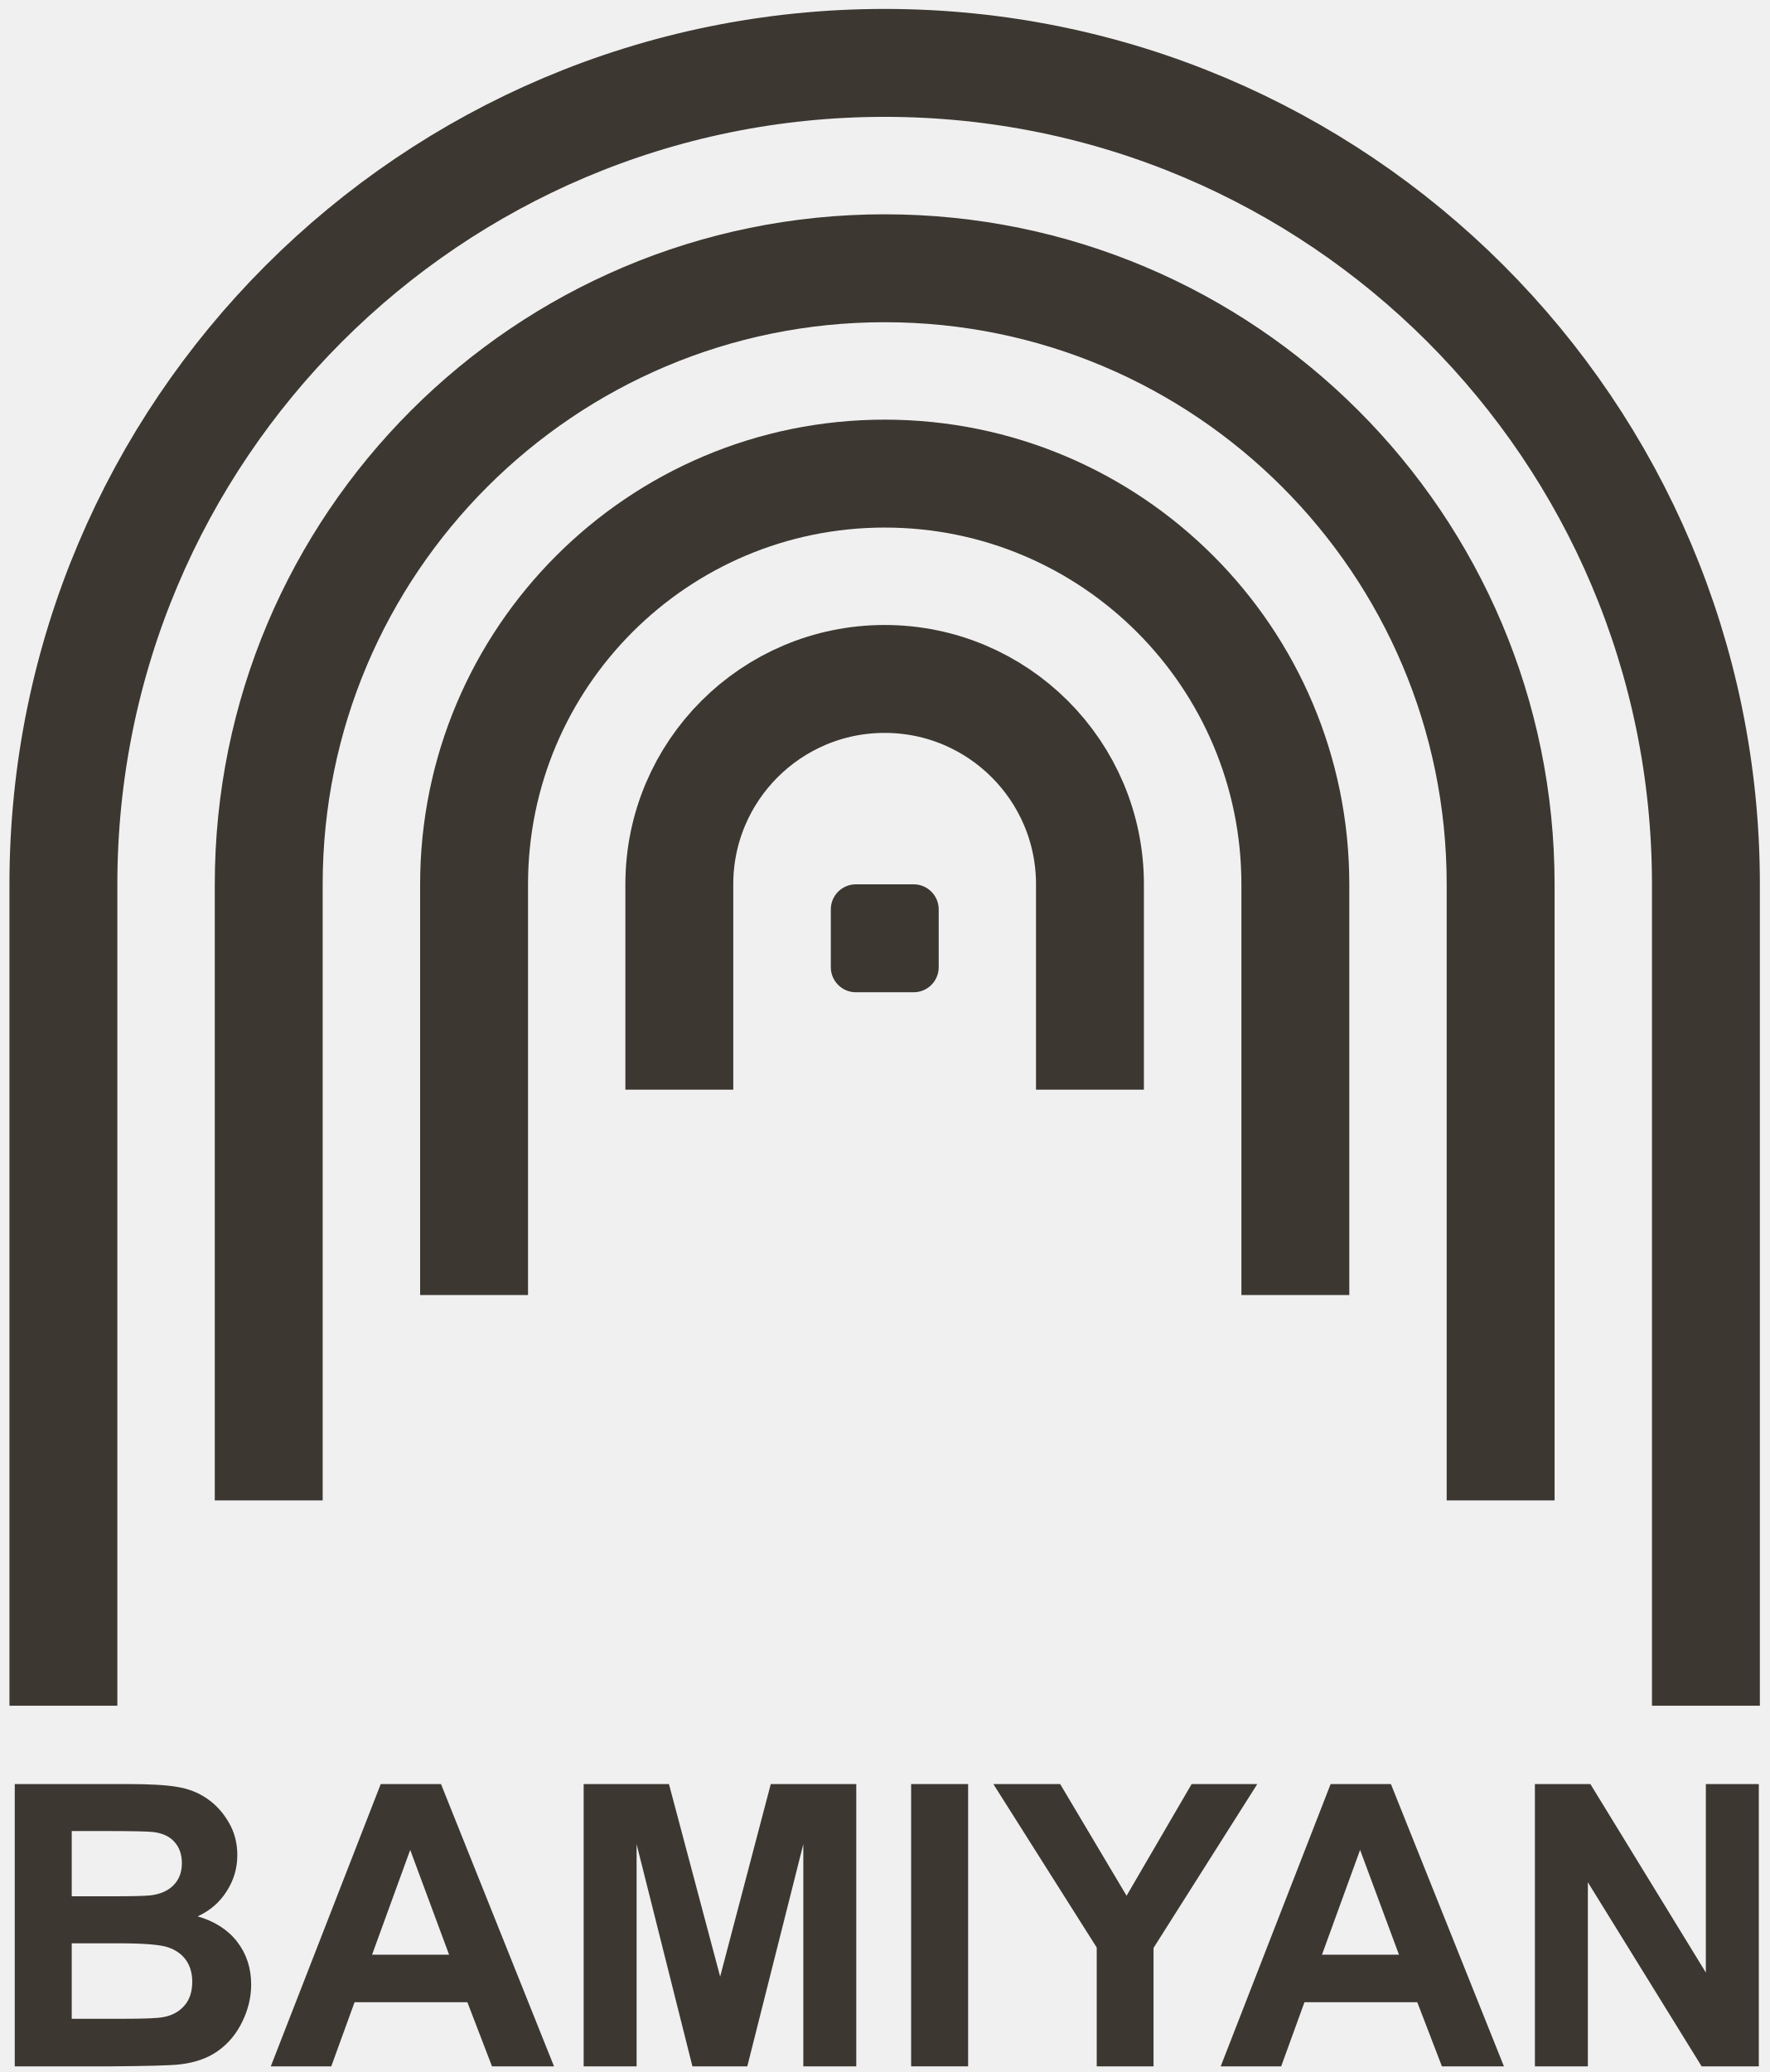
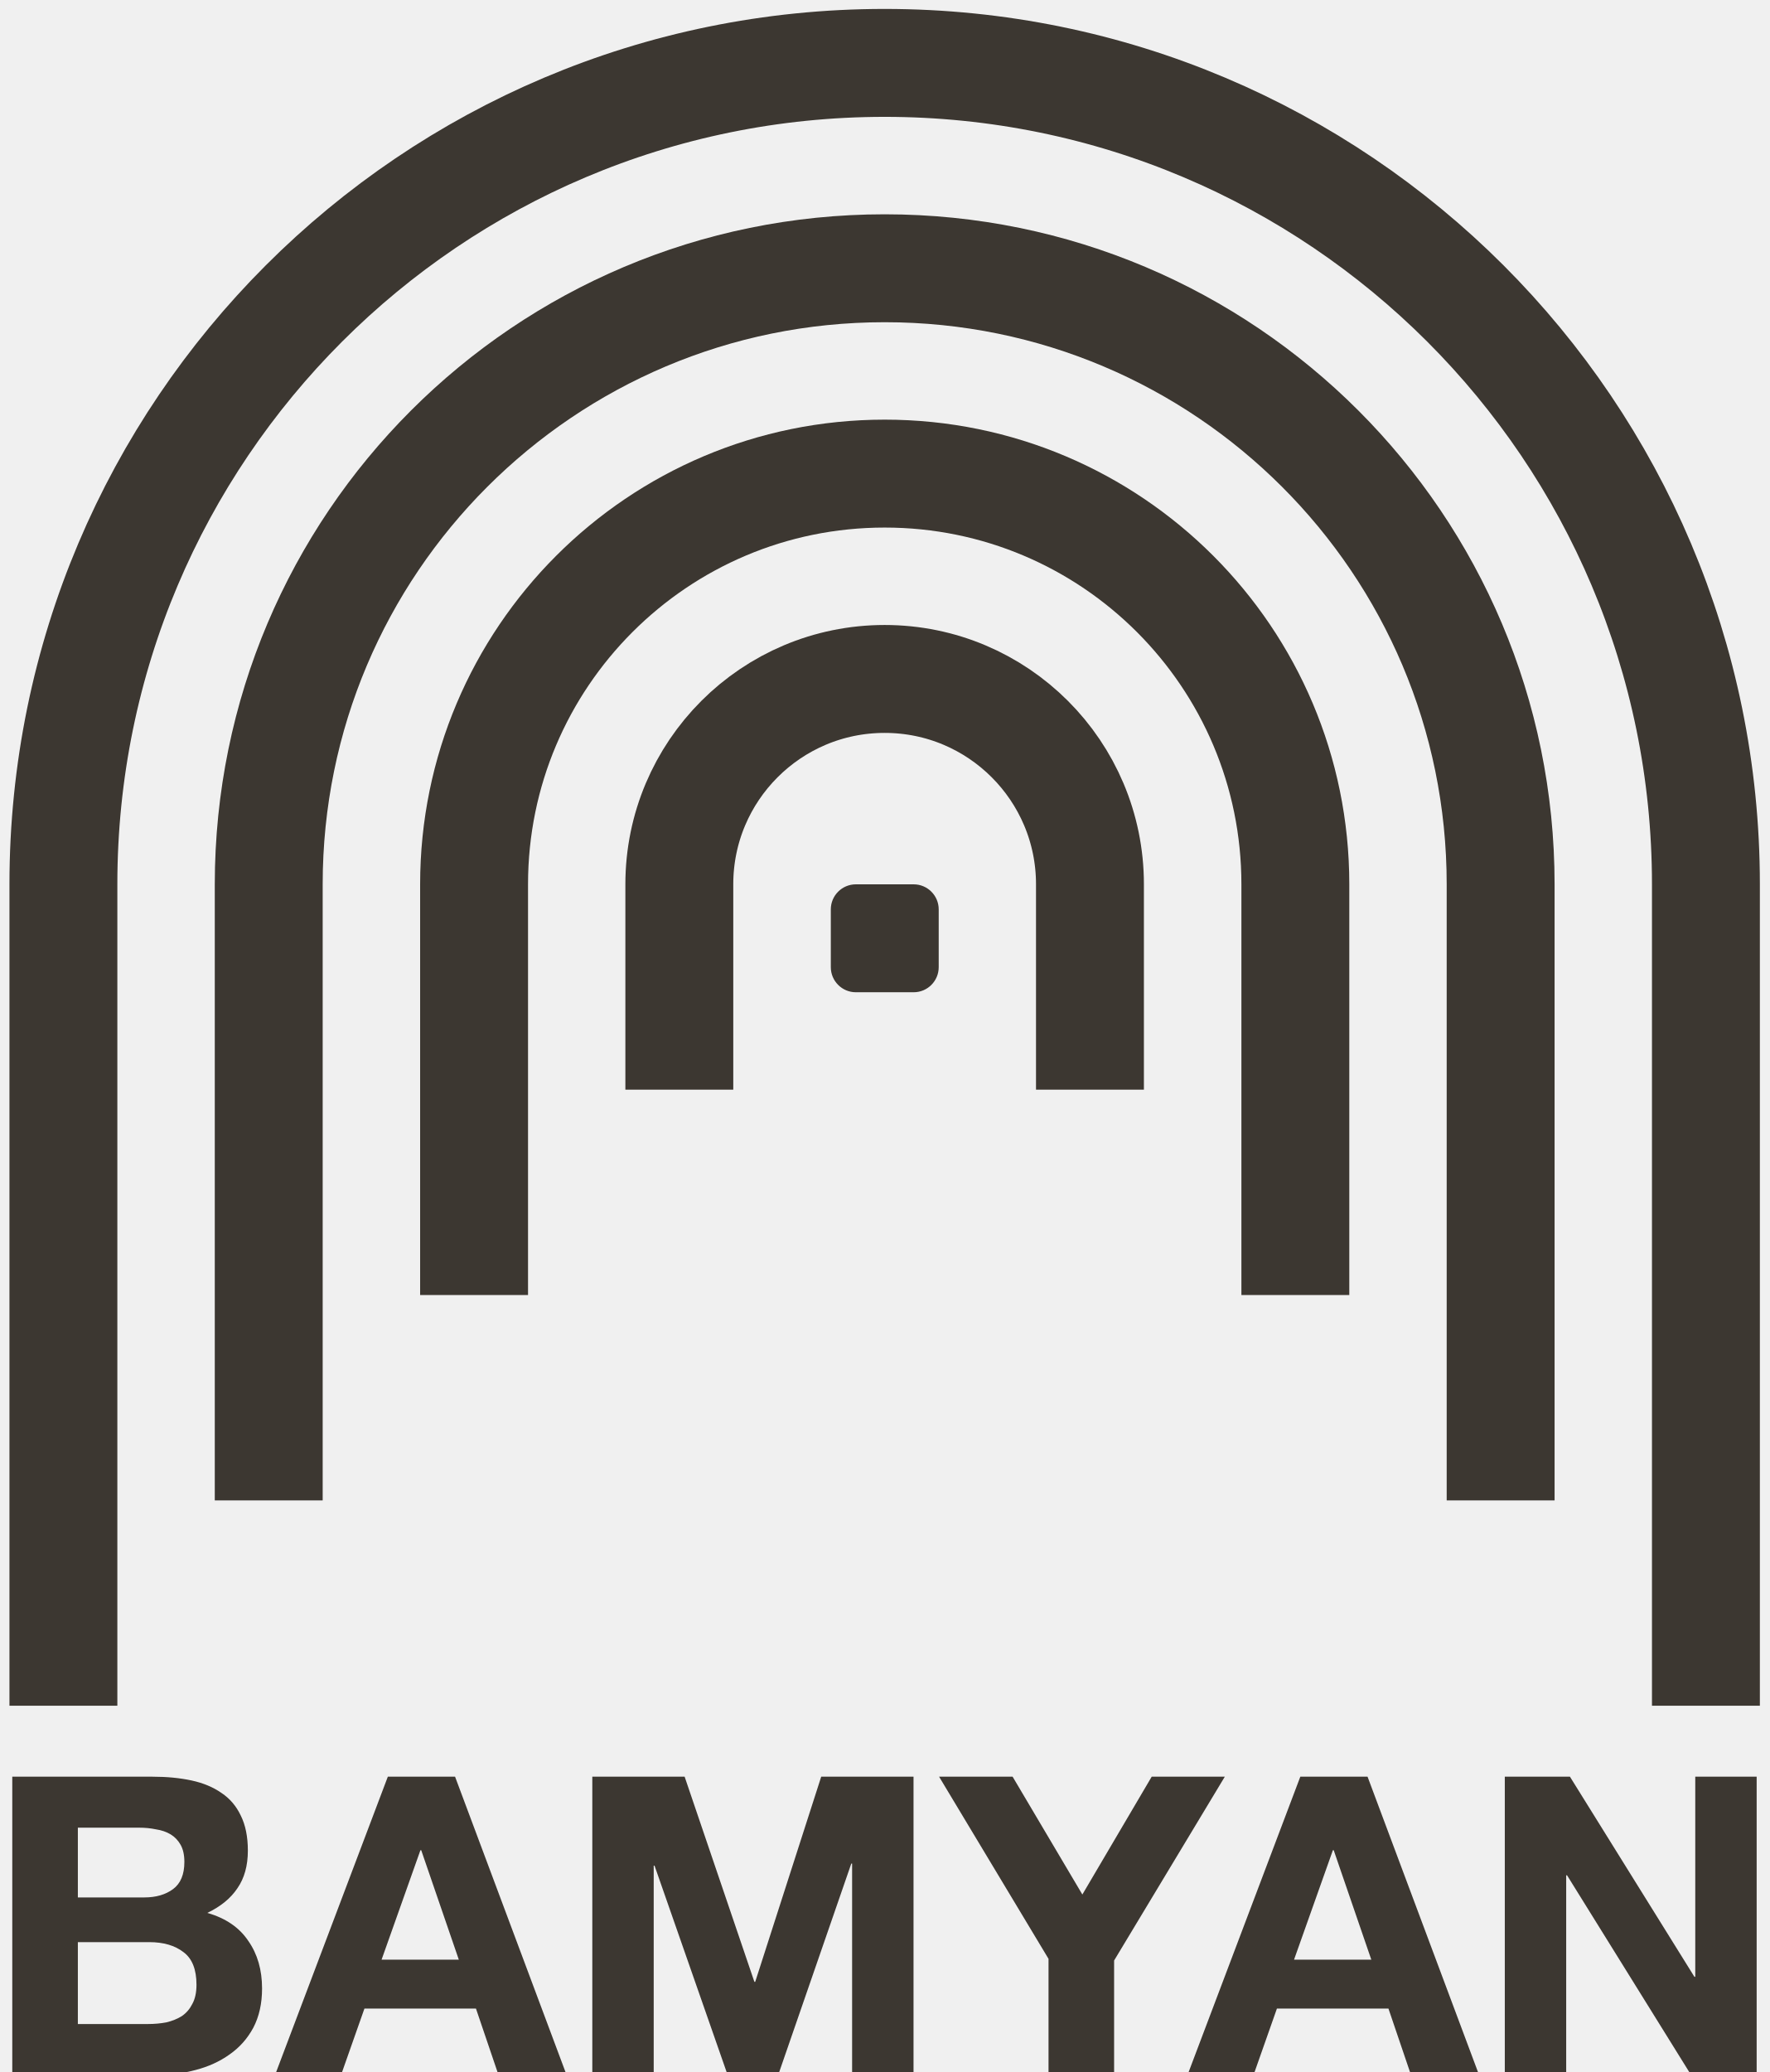
<svg xmlns="http://www.w3.org/2000/svg" width="82" height="96" viewBox="0 0 82 96" fill="none">
-   <rect x="38.5" y="40.973" width="5" height="5" rx="1.161" fill="#3C3731" />
-   <path d="M79.053 79.03V40.972C79.053 19.953 62.014 2.914 40.995 2.914V2.914C19.977 2.914 2.938 19.953 2.938 40.972V79.03" stroke="#3C3731" stroke-width="5" />
-   <path d="M69.54 69.516V40.972C69.54 25.208 56.761 12.429 40.996 12.429V12.429C25.232 12.429 12.453 25.208 12.453 40.972V69.516" stroke="#3C3731" stroke-width="5" />
-   <path d="M60.027 60.001V40.972C60.027 30.463 51.507 21.943 40.998 21.943V21.943C30.488 21.943 21.969 30.463 21.969 40.972V60.001" stroke="#3C3731" stroke-width="5" />
-   <path d="M50.509 50.486V40.971C50.509 35.717 46.25 31.457 40.995 31.457V31.457C35.74 31.457 31.48 35.717 31.48 40.971V50.486" stroke="#3C3731" stroke-width="5" />
-   <path d="M0.684 82.659H5.912C6.947 82.659 7.717 82.704 8.222 82.793C8.734 82.876 9.189 83.055 9.587 83.328C9.992 83.602 10.328 83.968 10.595 84.426C10.863 84.878 10.997 85.386 10.997 85.951C10.997 86.564 10.83 87.126 10.497 87.637C10.17 88.149 9.724 88.532 9.159 88.788C9.956 89.02 10.569 89.416 10.997 89.975C11.425 90.534 11.639 91.191 11.639 91.947C11.639 92.541 11.499 93.121 11.22 93.686C10.946 94.245 10.569 94.694 10.087 95.033C9.611 95.366 9.022 95.572 8.32 95.649C7.88 95.697 6.819 95.726 5.135 95.738H0.684V82.659ZM3.324 84.836V87.86H5.055C6.084 87.86 6.723 87.846 6.973 87.816C7.425 87.762 7.779 87.608 8.035 87.352C8.297 87.09 8.428 86.748 8.428 86.326C8.428 85.921 8.314 85.594 8.088 85.345C7.868 85.089 7.538 84.934 7.098 84.881C6.836 84.851 6.084 84.836 4.841 84.836H3.324ZM3.324 90.037V93.534H5.769C6.721 93.534 7.324 93.508 7.58 93.454C7.973 93.383 8.291 93.21 8.535 92.937C8.784 92.657 8.909 92.285 8.909 91.822C8.909 91.429 8.814 91.096 8.624 90.822C8.433 90.549 8.157 90.35 7.794 90.225C7.437 90.1 6.658 90.037 5.457 90.037H3.324Z" fill="#3C3731" />
-   <path d="M25.673 95.738H22.8L21.658 92.767H16.43L15.351 95.738H12.549L17.643 82.659H20.436L25.673 95.738ZM20.811 90.564L19.009 85.71L17.242 90.564H20.811Z" fill="#3C3731" />
-   <path d="M27.047 95.738V82.659H30.999L33.372 91.581L35.718 82.659H39.68V95.738H37.226V85.443L34.63 95.738H32.087L29.5 85.443V95.738H27.047Z" fill="#3C3731" />
-   <path d="M42.222 95.738V82.659H44.863V95.738H42.222Z" fill="#3C3731" />
-   <path d="M50.823 95.738V90.234L46.032 82.659H49.128L52.206 87.834L55.221 82.659H58.263L53.455 90.251V95.738H50.823Z" fill="#3C3731" />
-   <path d="M69.692 95.738H66.819L65.677 92.767H60.449L59.37 95.738H56.568L61.662 82.659H64.455L69.692 95.738ZM64.829 90.564L63.027 85.71L61.261 90.564H64.829Z" fill="#3C3731" />
-   <path d="M71.128 95.738V82.659H73.698L79.05 91.393V82.659H81.504V95.738H78.854L73.582 87.209V95.738H71.128Z" fill="#3C3731" />
+   <g clip-path="url(#clip0_505_199)">
+     <path d="M42.339 40.973H39.661C39.02 40.973 38.5 41.493 38.5 42.134V44.811C38.5 45.453 39.02 45.973 39.661 45.973H42.339C42.98 45.973 43.5 45.453 43.5 44.811V42.134C43.5 41.493 42.98 40.973 42.339 40.973Z" fill="#3C3731" />
+     <path d="M79.053 79.03V40.972C79.053 19.953 62.014 2.914 40.995 2.914C19.977 2.914 2.938 19.953 2.938 40.972V79.03" stroke="#3C3731" stroke-width="5" />
+     <path d="M69.54 69.516V40.972C69.54 25.208 56.761 12.429 40.996 12.429C25.232 12.429 12.453 25.208 12.453 40.972V69.516" stroke="#3C3731" stroke-width="5" />
+     <path d="M60.027 60.001V40.972C60.027 30.463 51.507 21.943 40.998 21.943C30.488 21.943 21.969 30.463 21.969 40.972V60.001" stroke="#3C3731" stroke-width="5" />
+     <path d="M50.509 50.486V40.971C50.509 35.717 46.25 31.457 40.995 31.457C35.74 31.457 31.48 35.717 31.48 40.971V50.486" stroke="#3C3731" stroke-width="5" />
+     <path d="M3.608 87.912V84.68H6.453C6.724 84.68 6.982 84.706 7.227 84.757C7.486 84.796 7.711 84.873 7.905 84.989C8.098 85.106 8.253 85.267 8.369 85.473C8.486 85.68 8.544 85.944 8.544 86.267C8.544 86.847 8.369 87.267 8.021 87.525C7.673 87.783 7.227 87.912 6.685 87.912H3.608ZM0.569 82.318V96.138H7.266C7.886 96.138 8.486 96.061 9.066 95.906C9.66 95.751 10.182 95.513 10.634 95.19C11.099 94.867 11.466 94.454 11.737 93.951C12.008 93.435 12.144 92.829 12.144 92.132C12.144 91.267 11.931 90.532 11.505 89.925C11.092 89.306 10.46 88.874 9.608 88.628C10.228 88.332 10.692 87.951 11.002 87.486C11.324 87.022 11.486 86.441 11.486 85.744C11.486 85.099 11.376 84.557 11.157 84.118C10.95 83.68 10.653 83.331 10.266 83.073C9.879 82.802 9.415 82.609 8.873 82.492C8.331 82.376 7.731 82.318 7.073 82.318H0.569ZM3.608 93.777V89.983H6.918C7.576 89.983 8.105 90.138 8.505 90.448C8.905 90.745 9.105 91.248 9.105 91.957C9.105 92.319 9.04 92.616 8.911 92.848C8.795 93.08 8.634 93.267 8.428 93.409C8.221 93.538 7.982 93.635 7.711 93.7C7.44 93.751 7.156 93.777 6.86 93.777H3.608ZM17.682 90.796L19.482 85.725H19.52L21.262 90.796H17.682ZM17.972 82.318L12.746 96.138H15.804L16.888 93.061H22.056L23.101 96.138H26.256L21.088 82.318H17.972ZM27.448 82.318V96.138H30.293V86.441H30.332L33.719 96.138H36.062L39.449 86.344H39.487V96.138H42.333V82.318H38.055L34.997 91.822H34.958L31.726 82.318H27.448ZM48.589 90.757V96.138H51.628V90.835L56.758 82.318H53.37L50.157 87.777L46.925 82.318H43.518L48.589 90.757ZM59.966 90.796L61.766 85.725H61.805L63.547 90.796H59.966ZM60.257 82.318L55.03 96.138H58.089L59.173 93.061H64.341L65.386 96.138H68.541L63.373 82.318H60.257ZM69.733 82.318V96.138H72.578V86.886H72.617L78.365 96.138H81.404V82.318H78.559V91.59H78.52L72.752 82.318H69.733Z" fill="#3C3731" />
+   </g>
+   <defs>
+     <clipPath id="clip0_505_199">
+       <rect width="82" height="96" fill="white" />
+     </clipPath>
+   </defs>
</svg>
